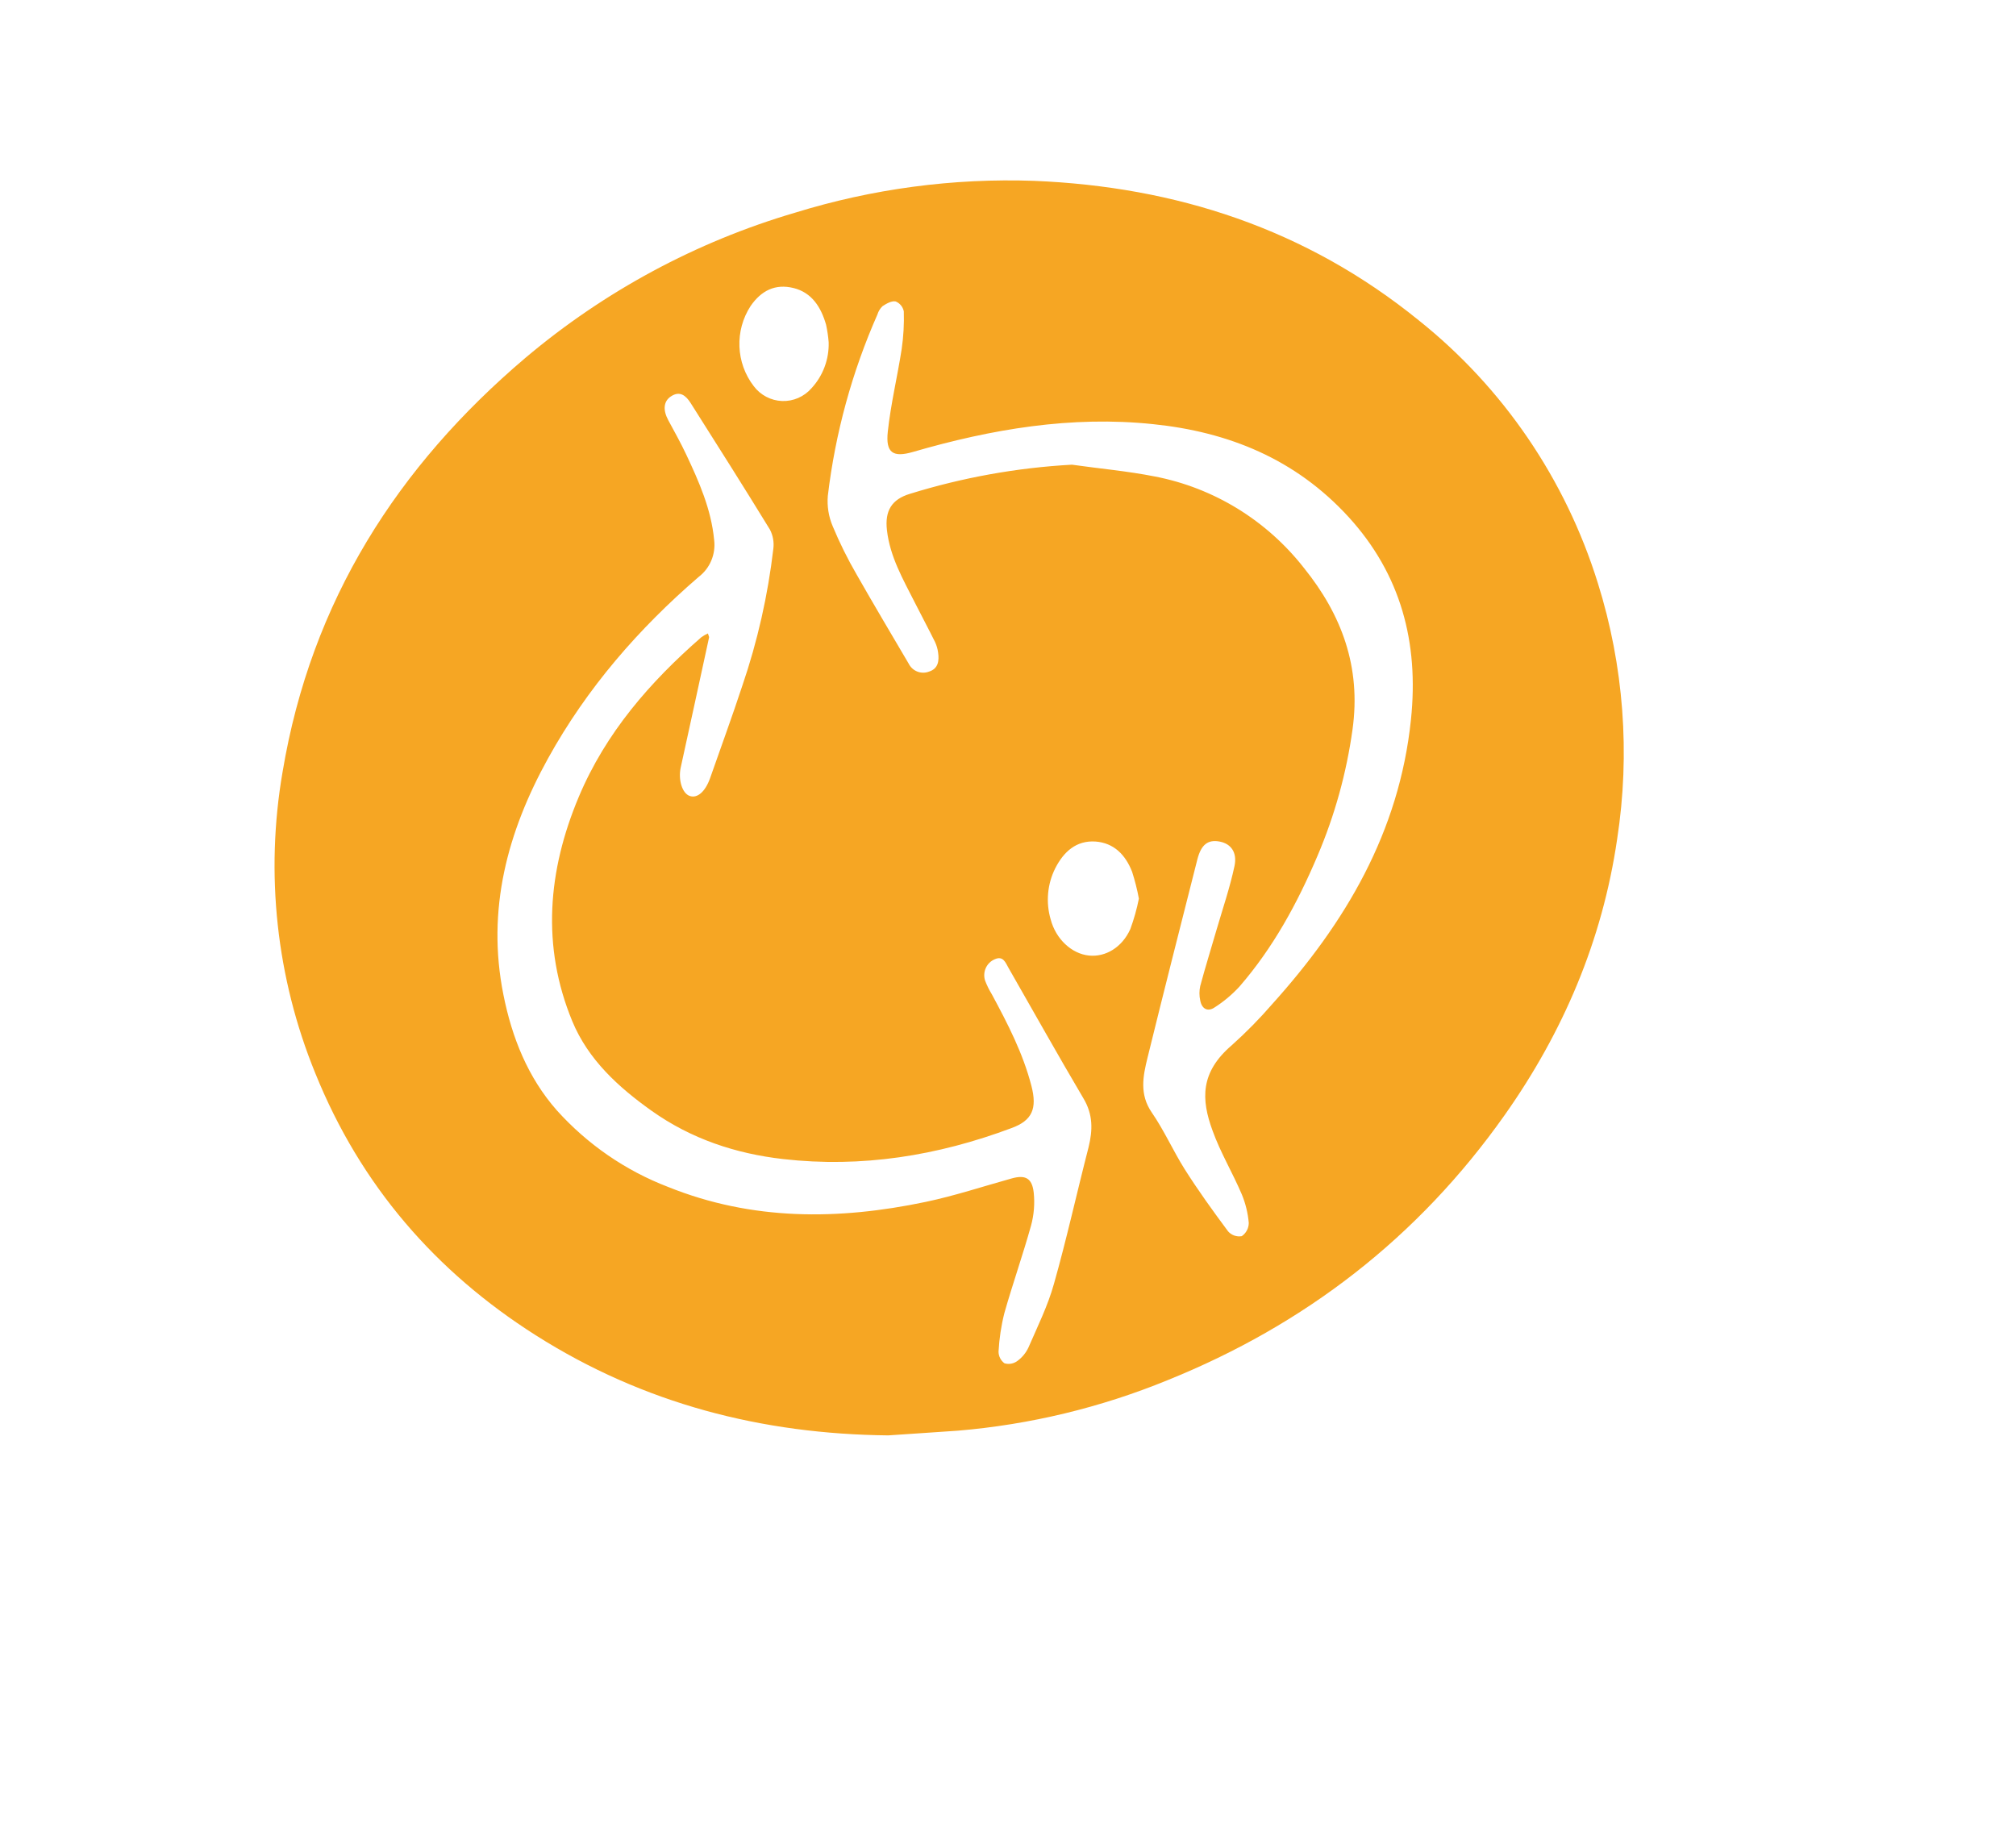
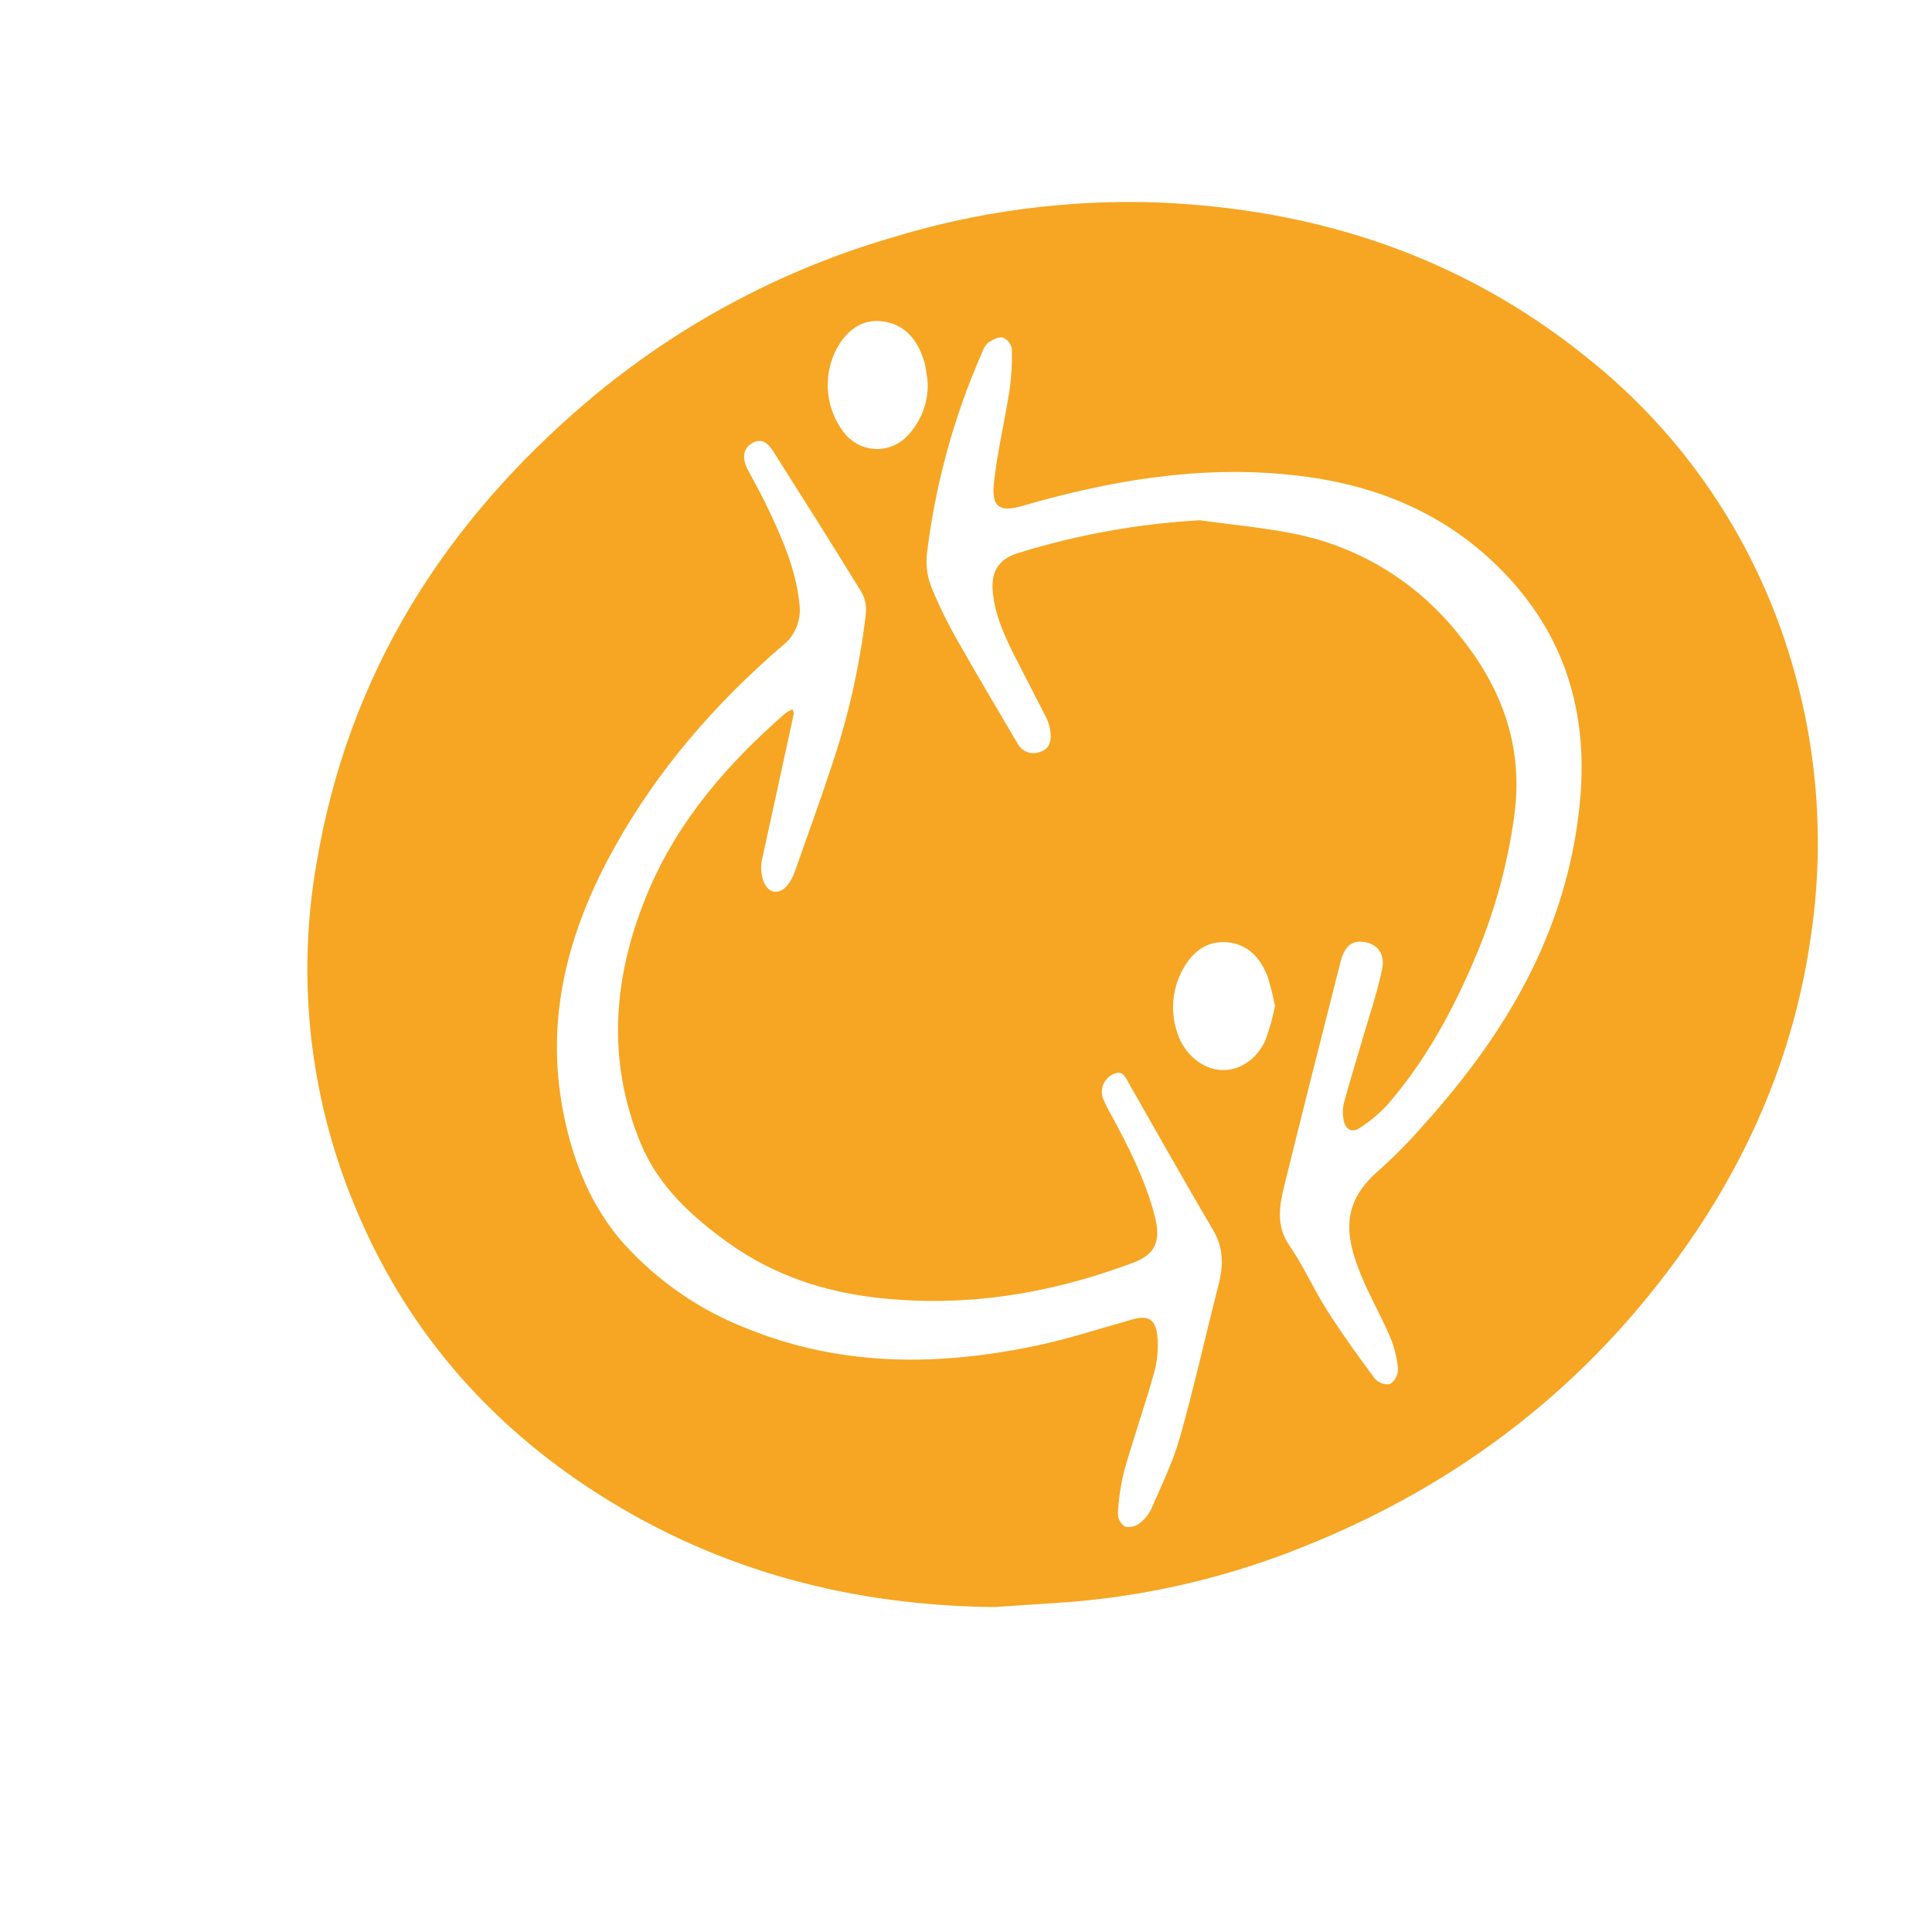
- <svg xmlns="http://www.w3.org/2000/svg" width="257px" height="234px" viewBox="0 0 257 234" version="1.1">
+ <svg xmlns="http://www.w3.org/2000/svg" width="220px" height="220px" viewBox="0 0 220 220" version="1.1">
  <g id="Page-1" stroke="none" stroke-width="1" fill="none" fill-rule="evenodd">
    <g id="Mobile-logo-pic" fill-rule="nonzero" fill="#F6A623">
      <path d="M113.236,183 C97.159,182.835 82.069,178.976 68.277,170.223 C55.588,162.164 45.983,151.172 40.189,136.818 C35.232,124.678 33.787,111.354 36.024,98.409 C39.673,76.564 50.739,59.41 66.974,45.629 C77.05,37.127 88.745,30.828 101.329,27.124 C111.201,24.07 121.503,22.695 131.817,23.056 C149.86,23.795 166.454,29.153 180.848,40.828 C191.608,49.409 199.569,61.086 203.691,74.331 C207,84.878 207.842,96.062 206.151,106.997 C204.256,119.951 199.255,131.62 191.833,142.138 C180.745,157.853 166.258,168.927 148.872,175.95 C140.326,179.452 131.309,181.626 122.125,182.399 C119.16,182.614 116.196,182.791 113.236,183 Z M90.241,80.759 C90.344,81.089 90.409,81.189 90.393,81.266 C89.193,86.778 88.004,92.29 86.782,97.836 C86.44,99.379 86.951,101.143 87.928,101.479 C88.905,101.816 89.904,100.928 90.513,99.236 C91.913,95.239 93.341,91.348 94.628,87.434 C96.565,81.768 97.892,75.905 98.587,69.949 C98.691,69.113 98.539,68.264 98.152,67.518 C94.835,62.105 91.441,56.747 88.047,51.389 C87.45,50.447 86.674,49.774 85.523,50.541 C84.583,51.169 84.491,52.271 85.191,53.572 C85.973,55.022 86.782,56.461 87.483,57.955 C89.112,61.416 90.665,64.922 91.039,68.836 C91.264,70.652 90.512,72.451 89.068,73.549 C81.439,80.13 74.848,87.682 69.874,96.673 C64.694,106.043 62.001,115.965 64.173,126.808 C65.259,132.276 67.289,137.364 70.982,141.559 C74.886,145.899 79.743,149.244 85.159,151.321 C95.883,155.643 106.878,155.566 117.976,153.239 C121.685,152.462 125.312,151.26 128.972,150.241 C130.693,149.761 131.573,150.18 131.779,152.049 C131.927,153.46 131.811,154.887 131.437,156.255 C130.394,160.003 129.097,163.669 128.038,167.406 C127.631,169.018 127.382,170.667 127.294,172.328 C127.3,172.917 127.582,173.468 128.054,173.811 C128.612,173.975 129.214,173.867 129.683,173.519 C130.291,173.081 130.779,172.493 131.1,171.81 C132.262,169.131 133.576,166.485 134.358,163.68 C135.987,157.925 137.274,152.071 138.767,146.277 C139.31,144.072 139.348,142.099 138.126,140.049 C134.869,134.536 131.746,128.947 128.565,123.396 C128.185,122.729 127.886,121.819 126.822,122.294 C125.775,122.728 125.231,123.905 125.573,125 C125.806,125.617 126.097,126.209 126.442,126.769 C128.456,130.507 130.405,134.266 131.486,138.444 C132.235,141.333 131.594,142.854 128.956,143.819 C119.524,147.352 109.832,148.912 99.83,147.771 C93.803,147.082 88.129,145.214 83.063,141.614 C78.849,138.615 74.983,135.104 72.953,130.193 C69.005,120.629 69.836,110.982 73.778,101.606 C77.231,93.393 82.884,86.938 89.399,81.249 C89.663,81.058 89.945,80.894 90.241,80.759 Z M147.227,60.749 C154.734,62.198 161.479,66.338 166.231,72.413 C171.037,78.372 173.529,85.042 172.421,92.996 C171.651,98.55 170.148,103.973 167.952,109.119 C165.384,115.183 162.278,120.86 158.005,125.783 C157.064,126.806 155.996,127.701 154.829,128.445 C153.96,129.03 153.2,128.633 153.004,127.541 C152.873,126.94 152.873,126.318 153.004,125.717 C153.656,123.297 154.4,120.899 155.1,118.49 C155.882,115.811 156.789,113.16 157.37,110.431 C157.75,108.656 156.908,107.581 155.518,107.3 C154.003,106.997 153.124,107.659 152.635,109.582 C150.501,118.005 148.356,126.428 146.282,134.867 C145.706,137.204 145.24,139.525 146.825,141.829 C148.411,144.133 149.54,146.696 151.001,149.028 C152.744,151.784 154.633,154.397 156.561,156.993 C156.998,157.483 157.651,157.713 158.293,157.605 C158.848,157.229 159.185,156.601 159.194,155.924 C159.086,154.662 158.784,153.425 158.298,152.258 C157.125,149.502 155.583,146.944 154.584,144.166 C153.096,140.126 153.015,136.708 157.006,133.279 C158.849,131.63 160.587,129.862 162.208,127.988 C171.465,117.696 178.378,106.154 179.871,91.723 C180.892,81.883 178.568,73.223 171.949,65.947 C165.14,58.489 156.577,55.066 147.021,54.079 C136.584,52.977 126.387,54.713 116.386,57.618 C113.861,58.351 112.883,57.762 113.177,55.028 C113.557,51.494 114.404,48.016 114.947,44.494 C115.177,42.906 115.268,41.302 115.218,39.698 C115.104,39.122 114.709,38.644 114.17,38.43 C113.66,38.331 113.003,38.706 112.503,39.036 C112.2,39.328 111.975,39.695 111.852,40.1 C108.612,47.438 106.481,55.23 105.531,63.213 C105.42,64.531 105.631,65.856 106.145,67.072 C107.032,69.202 108.057,71.27 109.213,73.262 C111.385,77.077 113.616,80.83 115.837,84.606 C116.318,85.573 117.443,86.012 118.438,85.621 C119.595,85.257 119.747,84.265 119.589,83.19 C119.528,82.721 119.394,82.265 119.193,81.839 C118.357,80.152 117.466,78.488 116.614,76.806 C115.126,73.863 113.453,70.985 113.068,67.595 C112.78,65.104 113.687,63.665 115.978,62.965 C122.695,60.881 129.636,59.631 136.65,59.244 C140.179,59.746 143.714,60.055 147.227,60.749 Z M144.322,111.148 C143.475,108.976 141.993,107.46 139.647,107.289 C137.209,107.129 135.607,108.579 134.527,110.69 C133.513,112.709 133.303,115.046 133.94,117.217 C134.597,119.714 136.601,121.599 138.827,121.825 C140.928,122.04 143.04,120.794 144.094,118.452 C144.557,117.189 144.922,115.891 145.185,114.571 C144.973,113.423 144.682,112.275 144.322,111.148 Z M105.64,43.65 C105.582,42.894 105.471,42.142 105.309,41.401 C104.663,39.147 103.484,37.295 101.16,36.721 C98.836,36.148 97.05,37.041 95.687,39.014 C93.641,42.154 93.803,46.27 96.089,49.234 C96.957,50.383 98.285,51.077 99.71,51.127 C101.135,51.177 102.508,50.578 103.452,49.493 C104.911,47.914 105.698,45.815 105.64,43.65 Z" id="Shape" />
    </g>
  </g>
</svg>
